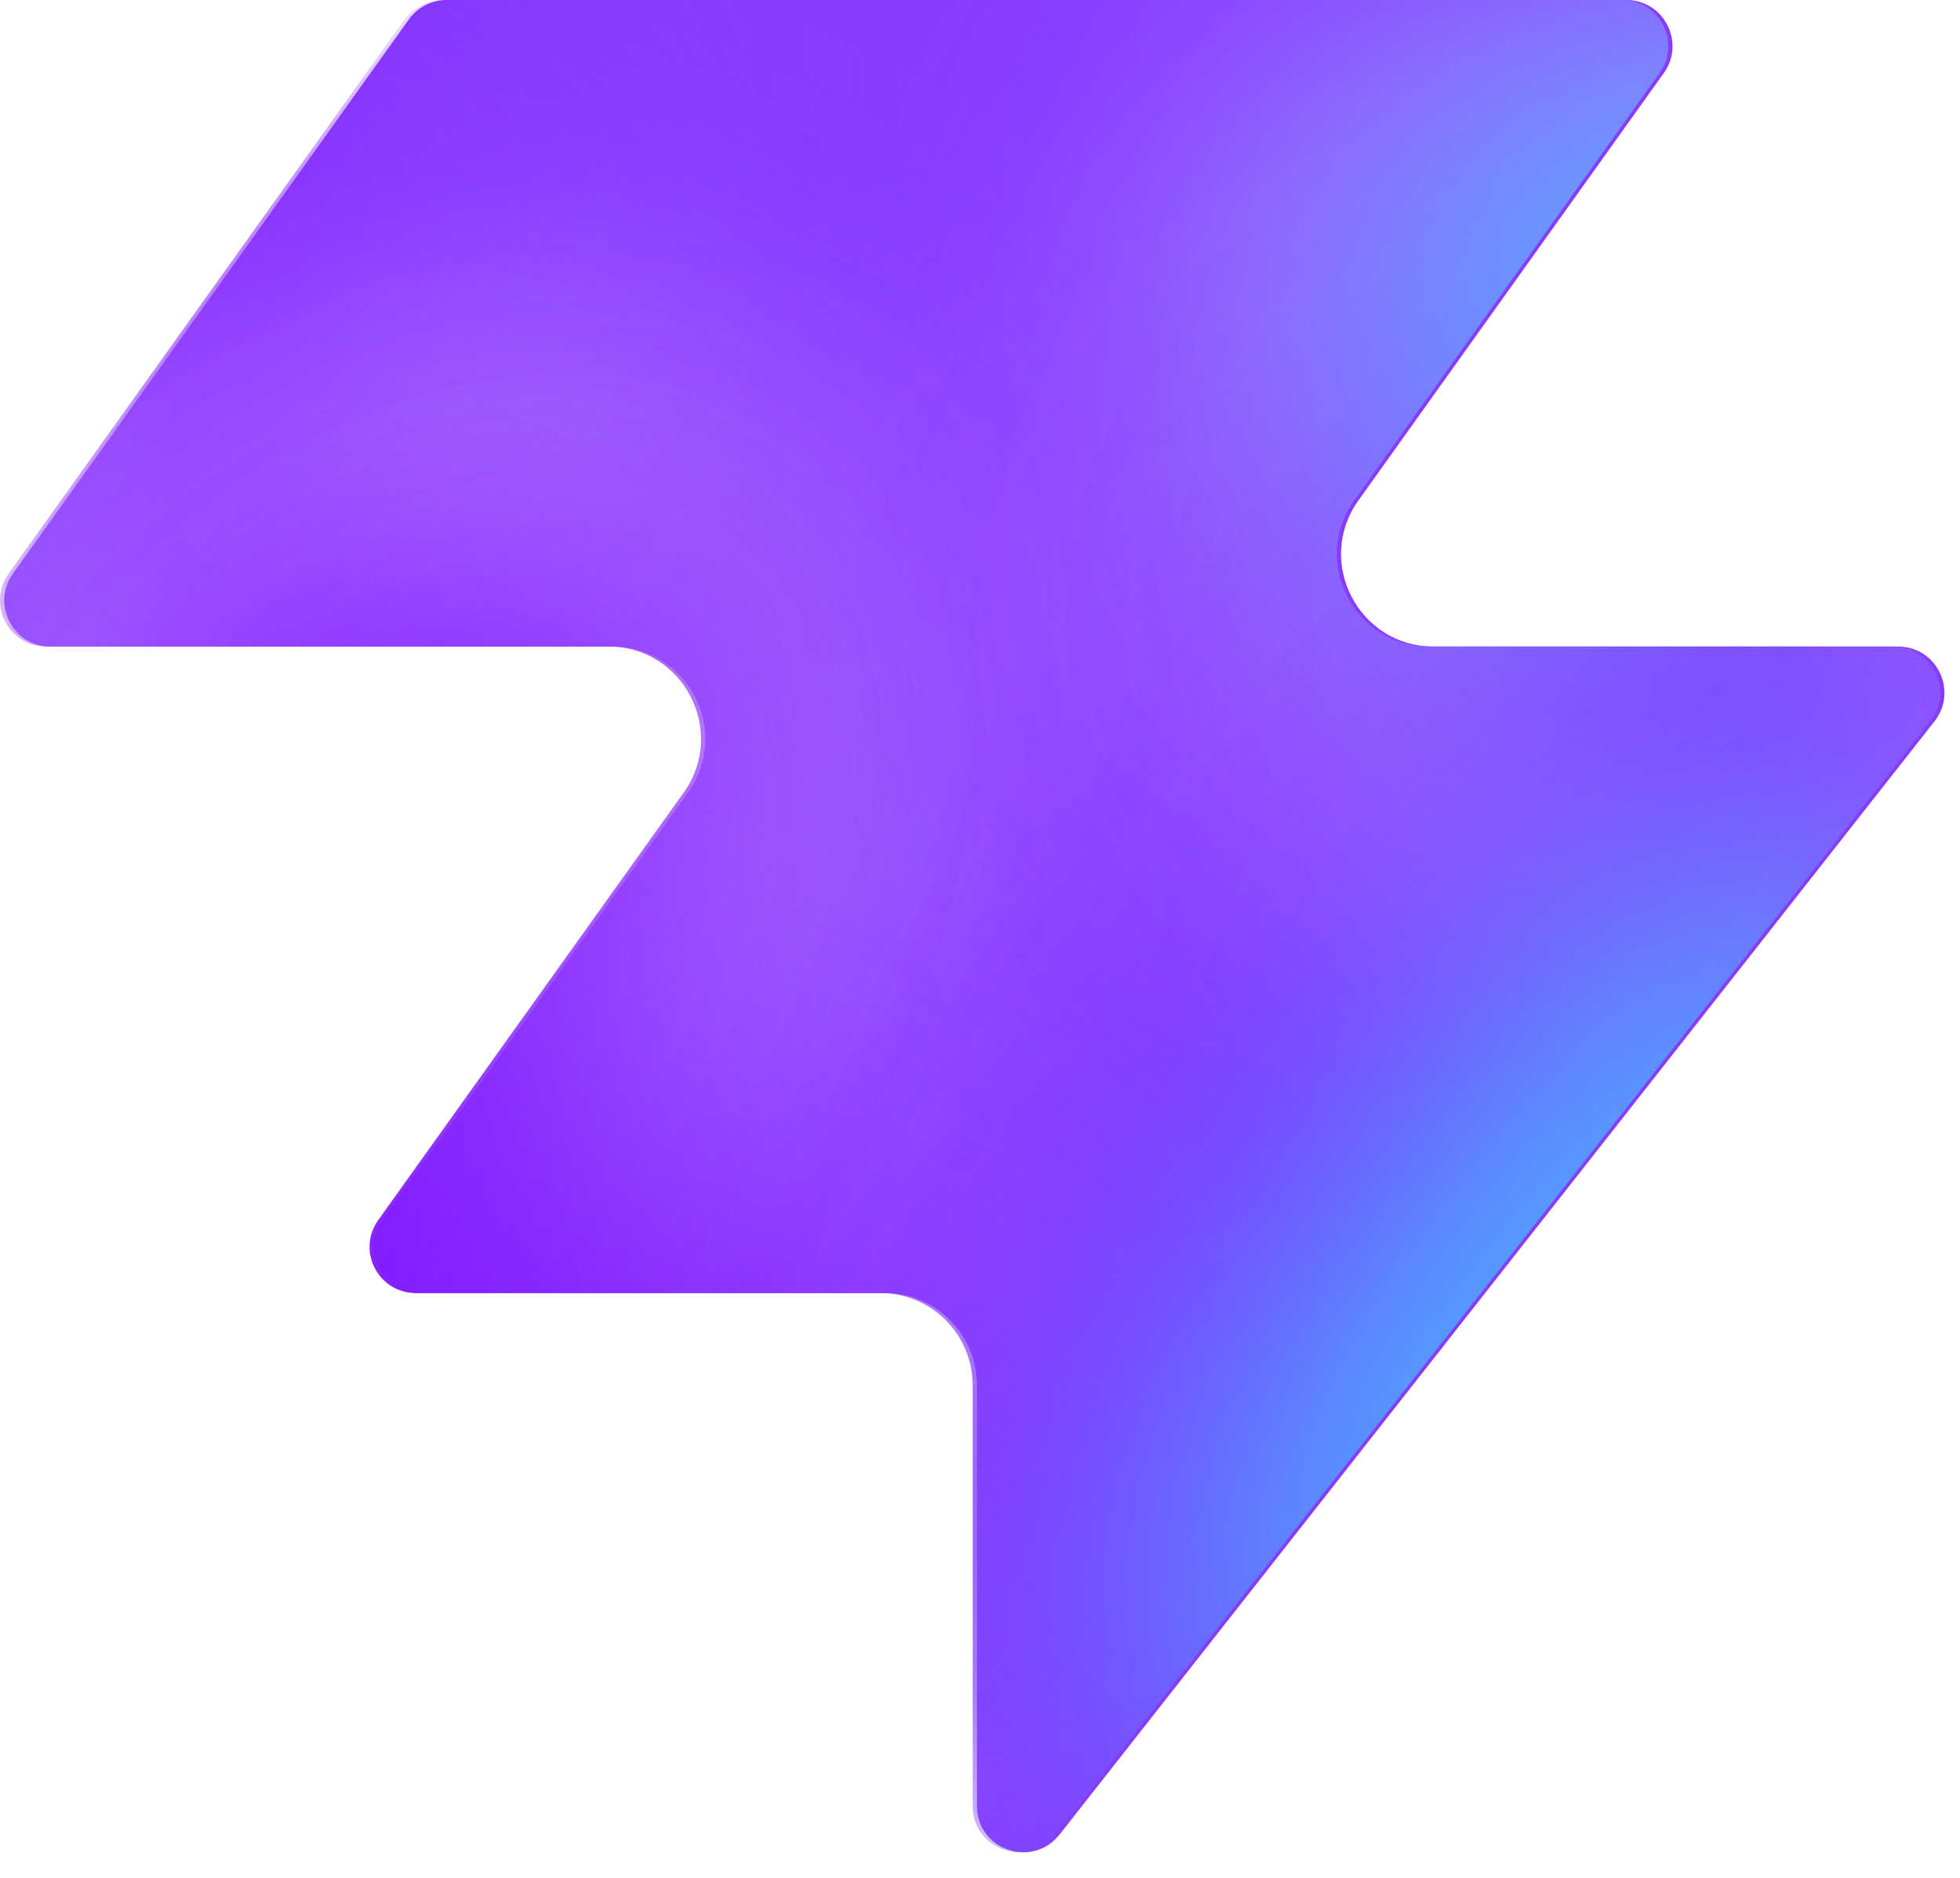
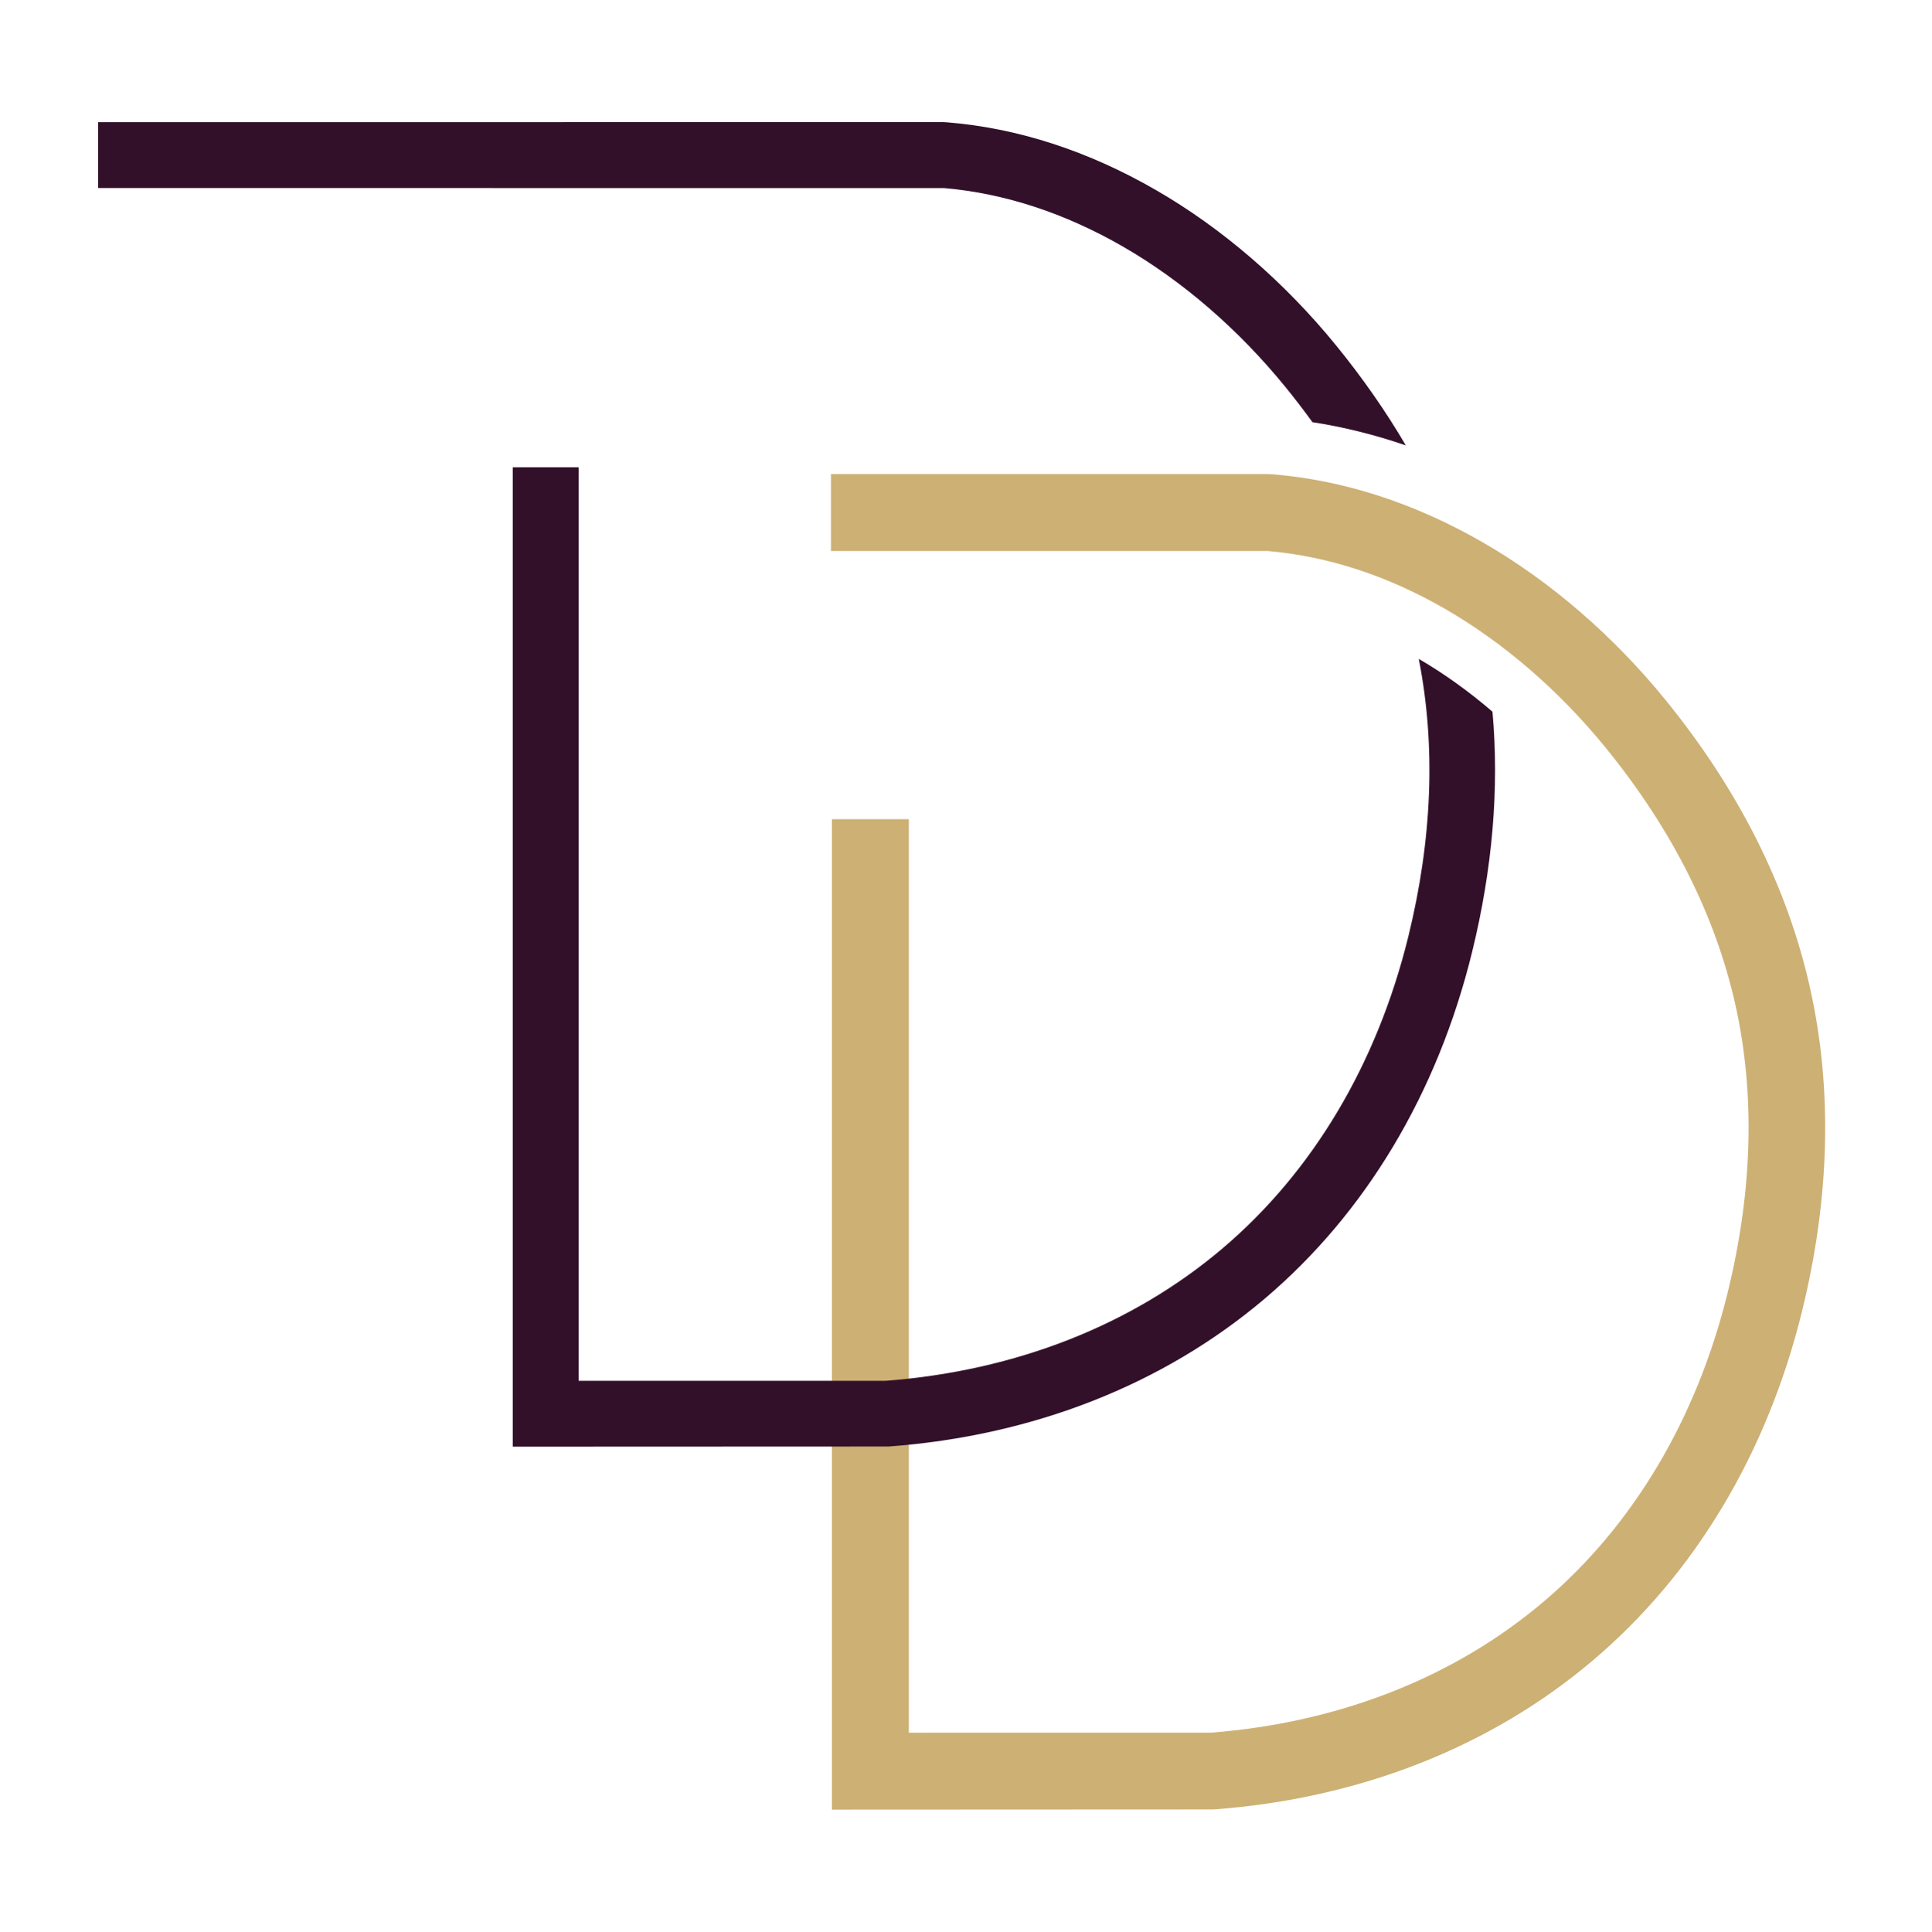
- <svg xmlns="http://www.w3.org/2000/svg" width="48" height="46" fill="none" viewBox="0 0 48 46">
-   <path fill="#863bff" d="M25.946 44.938c-.664.845-2.021.375-2.021-.698V33.937a2.26 2.26 0 0 0-2.262-2.262H10.287c-.92 0-1.456-1.04-.92-1.788l7.48-10.471c1.07-1.497 0-3.578-1.842-3.578H1.237c-.92 0-1.456-1.04-.92-1.788L10.013.474c.214-.297.556-.474.92-.474h28.894c.92 0 1.456 1.04.92 1.788l-7.48 10.471c-1.07 1.498 0 3.579 1.842 3.579h11.377c.943 0 1.473 1.088.89 1.83L25.947 44.94z" style="fill:#863bff;fill:color(display-p3 .525 .23 1);fill-opacity:1" />
-   <mask id="a" width="48" height="46" x="0" y="0" maskUnits="userSpaceOnUse" style="mask-type:alpha">
-     <path fill="#000" d="M25.842 44.938c-.664.844-2.021.375-2.021-.698V33.937a2.26 2.26 0 0 0-2.262-2.262H10.183c-.92 0-1.456-1.04-.92-1.788l7.48-10.471c1.07-1.498 0-3.579-1.842-3.579H1.133c-.92 0-1.456-1.04-.92-1.787L9.91.473c.214-.297.556-.474.92-.474h28.894c.92 0 1.456 1.04.92 1.788l-7.48 10.471c-1.07 1.498 0 3.578 1.842 3.578h11.377c.943 0 1.473 1.088.89 1.832L25.843 44.94z" style="fill:#000;fill-opacity:1" />
-   </mask>
-   <g mask="url(#a)">
-     <g filter="url(#b)">
-       <ellipse cx="5.508" cy="14.704" fill="#ede6ff" rx="5.508" ry="14.704" style="fill:#ede6ff;fill:color(display-p3 .927 .903 1);fill-opacity:1" transform="matrix(.00324 1 1 -.00324 -4.47 31.516)" />
-     </g>
-     <g filter="url(#c)">
-       <ellipse cx="10.399" cy="29.851" fill="#ede6ff" rx="10.399" ry="29.851" style="fill:#ede6ff;fill:color(display-p3 .927 .903 1);fill-opacity:1" transform="matrix(.00324 1 1 -.00324 -39.328 7.883)" />
-     </g>
-     <g filter="url(#d)">
-       <ellipse cx="5.508" cy="30.487" fill="#7e14ff" rx="5.508" ry="30.487" style="fill:#7e14ff;fill:color(display-p3 .492 .077 1);fill-opacity:1" transform="rotate(89.814 -25.913 -14.639)scale(1 -1)" />
-     </g>
-     <g filter="url(#e)">
-       <ellipse cx="5.508" cy="30.599" fill="#7e14ff" rx="5.508" ry="30.599" style="fill:#7e14ff;fill:color(display-p3 .492 .077 1);fill-opacity:1" transform="rotate(89.814 -32.644 -3.334)scale(1 -1)" />
-     </g>
-     <g filter="url(#f)">
-       <ellipse cx="5.508" cy="30.599" fill="#7e14ff" rx="5.508" ry="30.599" style="fill:#7e14ff;fill:color(display-p3 .492 .077 1);fill-opacity:1" transform="matrix(.00324 1 1 -.00324 -34.34 30.47)" />
-     </g>
-     <g filter="url(#g)">
-       <ellipse cx="14.072" cy="22.078" fill="#ede6ff" rx="14.072" ry="22.078" style="fill:#ede6ff;fill:color(display-p3 .927 .903 1);fill-opacity:1" transform="rotate(93.35 24.506 48.493)scale(-1 1)" />
-     </g>
-     <g filter="url(#h)">
-       <ellipse cx="3.47" cy="21.501" fill="#7e14ff" rx="3.47" ry="21.501" style="fill:#7e14ff;fill:color(display-p3 .492 .077 1);fill-opacity:1" transform="rotate(89.009 28.708 47.59)scale(-1 1)" />
-     </g>
-     <g filter="url(#i)">
-       <ellipse cx="3.47" cy="21.501" fill="#7e14ff" rx="3.47" ry="21.501" style="fill:#7e14ff;fill:color(display-p3 .492 .077 1);fill-opacity:1" transform="rotate(89.009 28.708 47.59)scale(-1 1)" />
-     </g>
-     <g filter="url(#j)">
-       <ellipse cx=".387" cy="8.972" fill="#7e14ff" rx="4.407" ry="29.108" style="fill:#7e14ff;fill:color(display-p3 .492 .077 1);fill-opacity:1" transform="rotate(39.51 .387 8.972)" />
-     </g>
-     <g filter="url(#k)">
-       <ellipse cx="47.523" cy="-6.092" fill="#7e14ff" rx="4.407" ry="29.108" style="fill:#7e14ff;fill:color(display-p3 .492 .077 1);fill-opacity:1" transform="rotate(37.892 47.523 -6.092)" />
-     </g>
-     <g filter="url(#l)">
-       <ellipse cx="41.412" cy="6.333" fill="#47bfff" rx="5.971" ry="9.665" style="fill:#47bfff;fill:color(display-p3 .28 .748 1);fill-opacity:1" transform="rotate(37.892 41.412 6.333)" />
-     </g>
-     <g filter="url(#m)">
-       <ellipse cx="-1.879" cy="38.332" fill="#7e14ff" rx="4.407" ry="29.108" style="fill:#7e14ff;fill:color(display-p3 .492 .077 1);fill-opacity:1" transform="rotate(37.892 -1.88 38.332)" />
-     </g>
-     <g filter="url(#n)">
-       <ellipse cx="-1.879" cy="38.332" fill="#7e14ff" rx="4.407" ry="29.108" style="fill:#7e14ff;fill:color(display-p3 .492 .077 1);fill-opacity:1" transform="rotate(37.892 -1.88 38.332)" />
-     </g>
-     <g filter="url(#o)">
-       <ellipse cx="35.651" cy="29.907" fill="#7e14ff" rx="4.407" ry="29.108" style="fill:#7e14ff;fill:color(display-p3 .492 .077 1);fill-opacity:1" transform="rotate(37.892 35.651 29.907)" />
-     </g>
-     <g filter="url(#p)">
-       <ellipse cx="38.418" cy="32.4" fill="#47bfff" rx="5.971" ry="15.297" style="fill:#47bfff;fill:color(display-p3 .28 .748 1);fill-opacity:1" transform="rotate(37.892 38.418 32.4)" />
-     </g>
-   </g>
-   <defs>
-     <filter id="b" width="60.045" height="41.654" x="-19.77" y="16.149" color-interpolation-filters="sRGB" filterUnits="userSpaceOnUse">
-       <feFlood flood-opacity="0" result="BackgroundImageFix" />
-       <feBlend in="SourceGraphic" in2="BackgroundImageFix" result="shape" />
-       <feGaussianBlur result="effect1_foregroundBlur_2002_17158" stdDeviation="7.659" />
-     </filter>
-     <filter id="c" width="90.34" height="51.437" x="-54.613" y="-7.533" color-interpolation-filters="sRGB" filterUnits="userSpaceOnUse">
-       <feFlood flood-opacity="0" result="BackgroundImageFix" />
-       <feBlend in="SourceGraphic" in2="BackgroundImageFix" result="shape" />
-       <feGaussianBlur result="effect1_foregroundBlur_2002_17158" stdDeviation="7.659" />
-     </filter>
-     <filter id="d" width="79.355" height="29.4" x="-49.64" y="2.03" color-interpolation-filters="sRGB" filterUnits="userSpaceOnUse">
-       <feFlood flood-opacity="0" result="BackgroundImageFix" />
-       <feBlend in="SourceGraphic" in2="BackgroundImageFix" result="shape" />
-       <feGaussianBlur result="effect1_foregroundBlur_2002_17158" stdDeviation="4.596" />
-     </filter>
-     <filter id="e" width="79.579" height="29.4" x="-45.045" y="20.029" color-interpolation-filters="sRGB" filterUnits="userSpaceOnUse">
-       <feFlood flood-opacity="0" result="BackgroundImageFix" />
-       <feBlend in="SourceGraphic" in2="BackgroundImageFix" result="shape" />
-       <feGaussianBlur result="effect1_foregroundBlur_2002_17158" stdDeviation="4.596" />
-     </filter>
-     <filter id="f" width="79.579" height="29.4" x="-43.513" y="21.178" color-interpolation-filters="sRGB" filterUnits="userSpaceOnUse">
-       <feFlood flood-opacity="0" result="BackgroundImageFix" />
-       <feBlend in="SourceGraphic" in2="BackgroundImageFix" result="shape" />
-       <feGaussianBlur result="effect1_foregroundBlur_2002_17158" stdDeviation="4.596" />
-     </filter>
-     <filter id="g" width="74.749" height="58.852" x="15.756" y="-17.901" color-interpolation-filters="sRGB" filterUnits="userSpaceOnUse">
-       <feFlood flood-opacity="0" result="BackgroundImageFix" />
-       <feBlend in="SourceGraphic" in2="BackgroundImageFix" result="shape" />
-       <feGaussianBlur result="effect1_foregroundBlur_2002_17158" stdDeviation="7.659" />
-     </filter>
-     <filter id="h" width="61.377" height="25.362" x="23.548" y="2.284" color-interpolation-filters="sRGB" filterUnits="userSpaceOnUse">
-       <feFlood flood-opacity="0" result="BackgroundImageFix" />
-       <feBlend in="SourceGraphic" in2="BackgroundImageFix" result="shape" />
-       <feGaussianBlur result="effect1_foregroundBlur_2002_17158" stdDeviation="4.596" />
-     </filter>
-     <filter id="i" width="61.377" height="25.362" x="23.548" y="2.284" color-interpolation-filters="sRGB" filterUnits="userSpaceOnUse">
-       <feFlood flood-opacity="0" result="BackgroundImageFix" />
-       <feBlend in="SourceGraphic" in2="BackgroundImageFix" result="shape" />
-       <feGaussianBlur result="effect1_foregroundBlur_2002_17158" stdDeviation="4.596" />
-     </filter>
-     <filter id="j" width="56.045" height="63.649" x="-27.636" y="-22.853" color-interpolation-filters="sRGB" filterUnits="userSpaceOnUse">
-       <feFlood flood-opacity="0" result="BackgroundImageFix" />
-       <feBlend in="SourceGraphic" in2="BackgroundImageFix" result="shape" />
-       <feGaussianBlur result="effect1_foregroundBlur_2002_17158" stdDeviation="4.596" />
-     </filter>
-     <filter id="k" width="54.814" height="64.646" x="20.116" y="-38.415" color-interpolation-filters="sRGB" filterUnits="userSpaceOnUse">
-       <feFlood flood-opacity="0" result="BackgroundImageFix" />
-       <feBlend in="SourceGraphic" in2="BackgroundImageFix" result="shape" />
-       <feGaussianBlur result="effect1_foregroundBlur_2002_17158" stdDeviation="4.596" />
-     </filter>
-     <filter id="l" width="33.541" height="35.313" x="24.641" y="-11.323" color-interpolation-filters="sRGB" filterUnits="userSpaceOnUse">
-       <feFlood flood-opacity="0" result="BackgroundImageFix" />
-       <feBlend in="SourceGraphic" in2="BackgroundImageFix" result="shape" />
-       <feGaussianBlur result="effect1_foregroundBlur_2002_17158" stdDeviation="4.596" />
-     </filter>
-     <filter id="m" width="54.814" height="64.646" x="-29.286" y="6.009" color-interpolation-filters="sRGB" filterUnits="userSpaceOnUse">
-       <feFlood flood-opacity="0" result="BackgroundImageFix" />
-       <feBlend in="SourceGraphic" in2="BackgroundImageFix" result="shape" />
-       <feGaussianBlur result="effect1_foregroundBlur_2002_17158" stdDeviation="4.596" />
-     </filter>
-     <filter id="n" width="54.814" height="64.646" x="-29.286" y="6.009" color-interpolation-filters="sRGB" filterUnits="userSpaceOnUse">
-       <feFlood flood-opacity="0" result="BackgroundImageFix" />
-       <feBlend in="SourceGraphic" in2="BackgroundImageFix" result="shape" />
-       <feGaussianBlur result="effect1_foregroundBlur_2002_17158" stdDeviation="4.596" />
-     </filter>
-     <filter id="o" width="54.814" height="64.646" x="8.244" y="-2.416" color-interpolation-filters="sRGB" filterUnits="userSpaceOnUse">
-       <feFlood flood-opacity="0" result="BackgroundImageFix" />
-       <feBlend in="SourceGraphic" in2="BackgroundImageFix" result="shape" />
-       <feGaussianBlur result="effect1_foregroundBlur_2002_17158" stdDeviation="4.596" />
-     </filter>
-     <filter id="p" width="39.409" height="43.623" x="18.713" y="10.588" color-interpolation-filters="sRGB" filterUnits="userSpaceOnUse">
-       <feFlood flood-opacity="0" result="BackgroundImageFix" />
-       <feBlend in="SourceGraphic" in2="BackgroundImageFix" result="shape" />
-       <feGaussianBlur result="effect1_foregroundBlur_2002_17158" stdDeviation="4.596" />
-     </filter>
-   </defs>
+ <svg xmlns="http://www.w3.org/2000/svg" viewBox="427.5 460.7 294.4 294.4">
+   <path fill-rule="nonzero" fill="#cdb074" fill-opacity="1" d="M 670.32 713.82 C 685.863 700.652 696.895 682.23 702.219 660.543 C 706.445 643.324 706.863 626.816 703.465 611.48 C 700.035 596.004 692.594 581.152 681.344 567.336 C 673.383 557.559 663.785 549.281 653.582 543.402 C 643.121 537.375 632.297 533.875 621.402 532.996 L 620.867 532.969 L 554.172 532.969 L 554.172 544.691 L 620.715 544.691 C 629.949 545.492 639.004 548.457 647.781 553.512 C 656.723 558.668 665.199 565.992 672.285 574.699 C 682.387 587.113 689.047 600.332 692.074 613.996 C 695.078 627.543 694.672 642.266 690.871 657.75 C 686.137 677.031 676.422 693.336 662.773 704.898 C 649.164 716.426 631.625 723.32 612.059 724.836 L 566.043 724.84 L 566.043 585.578 L 554.32 585.578 L 554.32 736.562 L 612.516 736.535 C 634.715 734.898 654.715 727.043 670.32 713.82 " />
+   <path fill-rule="nonzero" fill="#33102a" fill-opacity="1" d="M 603.668 489.645 C 593.312 483.676 582.605 480.211 571.84 479.344 L 571.328 479.316 L 442.461 479.32 L 442.461 489.363 L 571.438 489.371 C 580.645 490.176 589.82 493.18 598.699 498.297 C 607.734 503.504 616.289 510.898 623.441 519.68 C 624.875 521.445 626.262 523.25 627.574 525.059 C 632.328 525.789 637.094 526.977 641.809 528.598 C 638.777 523.422 635.223 518.324 631.199 513.379 C 623.297 503.676 613.777 495.469 603.668 489.645 " />
+   <path fill-rule="nonzero" fill="#33102a" fill-opacity="1" d="M 620.277 658.691 C 635.688 645.637 646.625 627.363 651.906 605.852 C 655.023 593.148 656.066 580.824 655.016 569.191 C 651.43 566.102 647.652 563.395 643.777 561.137 C 646.387 574.305 645.855 588.535 642.191 603.461 C 637.414 622.914 627.602 639.371 613.816 651.051 C 600.07 662.695 582.371 669.656 562.625 671.184 L 562.43 671.191 L 515.707 671.191 L 515.707 531.926 L 505.664 531.926 L 505.664 681.234 L 562.961 681.211 C 584.977 679.586 604.809 671.797 620.277 658.691 " />
</svg>
